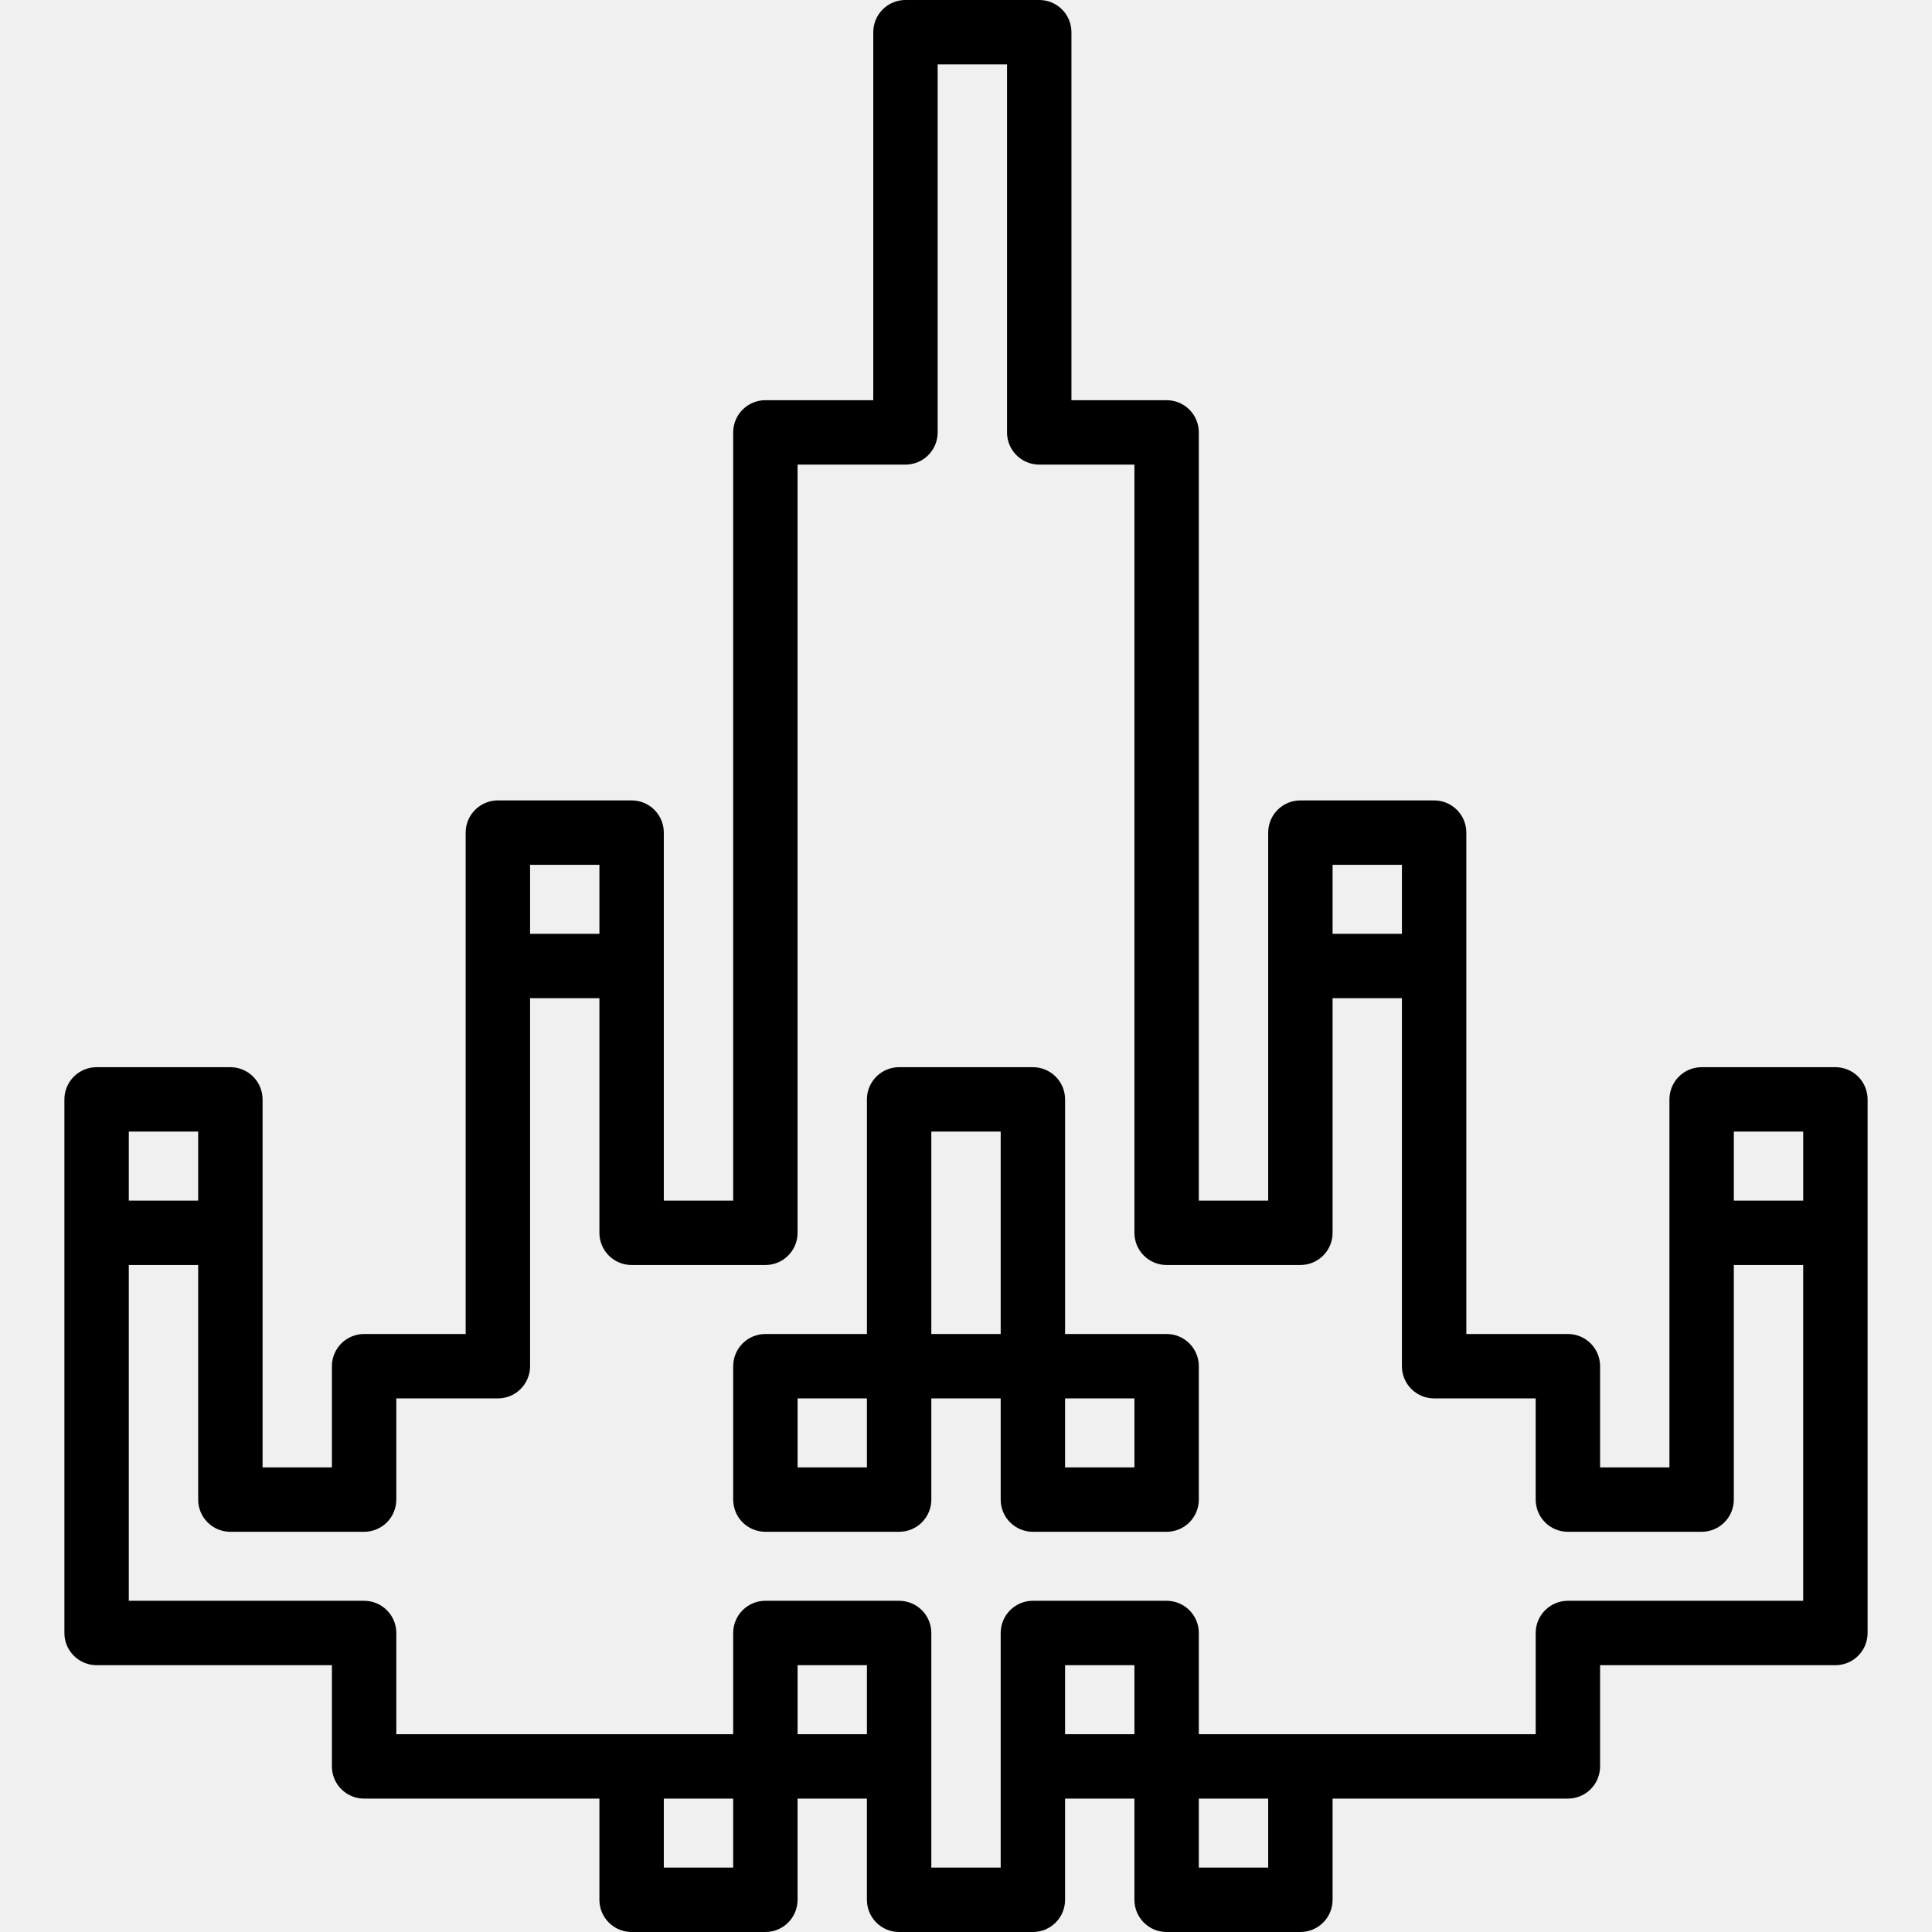
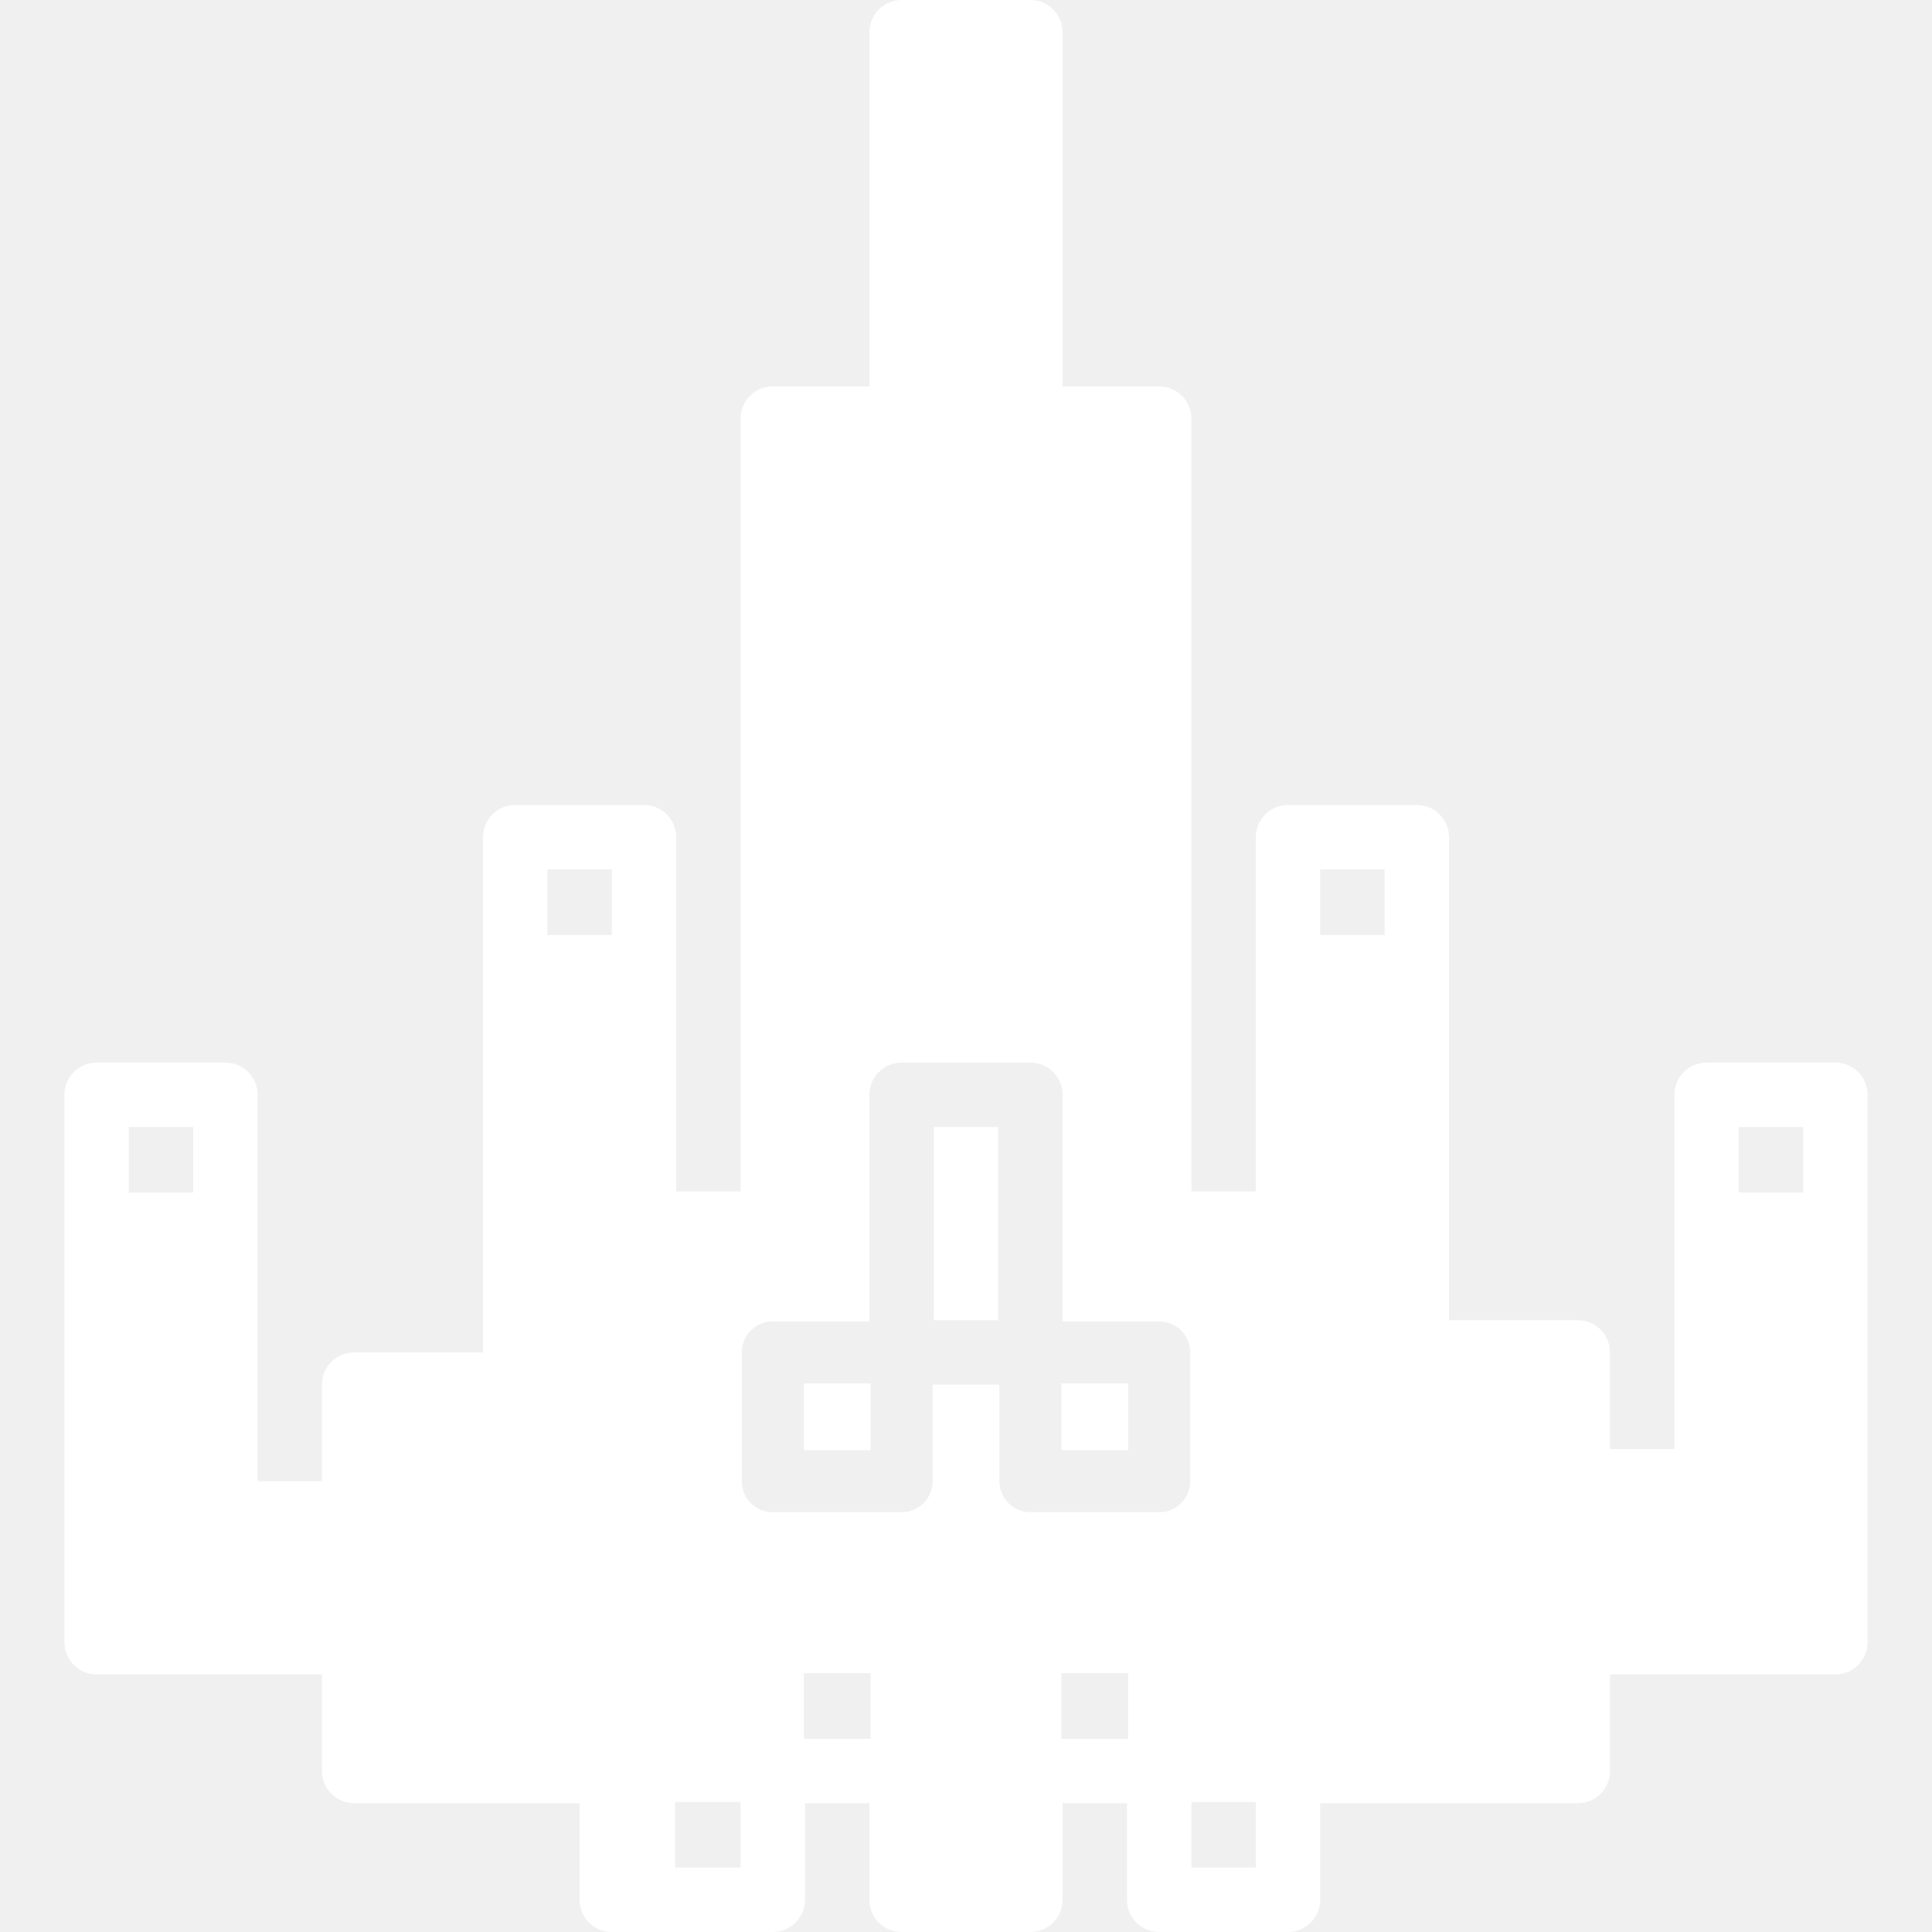
- <svg xmlns="http://www.w3.org/2000/svg" version="1.1" id="Capa_1" x="0px" y="0px" viewBox="0 0 512 512" style="enable-background:new 0 0 512 512;" xml:space="preserve">
+ <svg xmlns="http://www.w3.org/2000/svg" version="1.1" id="Capa_1" x="0px" y="0px" viewBox="0 0 512 512" style="enable-background:new 0 0 512 512;" xml:space="preserve" width="512px" height="512px">
  <g>
    <g>
      <g>
-         <path d="M492.435,285.315c-1.601-1.601-3.772-2.499-6.035-2.498h-35.45c-2.264-0.001-4.435,0.897-6.035,2.498     s-2.499,3.772-2.498,6.035v97.525h-18.375v-26.817c0.001-2.264-0.897-4.435-2.498-6.035c-1.601-1.601-3.772-2.499-6.035-2.498     h-26.917V220.65c0.001-2.264-0.897-4.435-2.498-6.035s-3.772-2.499-6.035-2.498h-35.442c-2.264-0.001-4.435,0.897-6.035,2.498     c-1.601,1.601-2.499,3.772-2.498,6.035v97.525H317.7V114.592c0.001-2.264-0.897-4.435-2.498-6.035s-3.772-2.499-6.035-2.498     h-25.225V8.533c0.001-2.264-0.897-4.435-2.498-6.035S277.672-0.001,275.408,0h-35.45c-2.264-0.001-4.435,0.897-6.035,2.498     s-2.499,3.772-2.498,6.035v97.525h-28.592c-2.264-0.001-4.435,0.897-6.035,2.498s-2.499,3.772-2.498,6.035v203.583h-18.383     V220.65c0.001-2.264-0.897-4.435-2.498-6.035s-3.772-2.499-6.035-2.498h-35.442c-2.264-0.001-4.435,0.897-6.035,2.498     c-1.601,1.601-2.499,3.772-2.498,6.035v132.875H96.492c-2.264-0.001-4.435,0.897-6.035,2.498     c-1.601,1.601-2.499,3.772-2.498,6.035v26.817H69.583V291.35c0.001-2.264-0.897-4.435-2.498-6.035s-3.772-2.499-6.035-2.498H25.6     c-2.264-0.001-4.435,0.897-6.035,2.498s-2.499,3.772-2.498,6.035v141.408c-0.001,2.264,0.897,4.435,2.498,6.035     s3.772,2.499,6.035,2.498h62.358v26.825c-0.001,2.264,0.897,4.435,2.498,6.035s3.772,2.499,6.035,2.498h62.358v26.817     c-0.001,2.264,0.897,4.435,2.498,6.035c1.601,1.601,3.772,2.499,6.035,2.498h35.45c2.264,0.001,4.435-0.897,6.035-2.498     c1.601-1.601,2.499-3.772,2.498-6.035V476.65h18.375v26.817c-0.001,2.264,0.897,4.435,2.498,6.035     c1.601,1.601,3.772,2.499,6.035,2.498h35.45c2.264,0.001,4.435-0.897,6.035-2.498c1.601-1.601,2.499-3.772,2.498-6.035V476.65     h18.375v26.817c-0.001,2.264,0.897,4.435,2.498,6.035s3.772,2.499,6.035,2.498h35.45c2.264,0.001,4.435-0.897,6.035-2.498     c1.601-1.601,2.499-3.772,2.498-6.035V476.65h62.358c2.264,0.001,4.435-0.897,6.035-2.498c1.601-1.601,2.499-3.772,2.498-6.035     v-26.825H486.4c2.264,0.001,4.435-0.897,6.035-2.498c1.601-1.601,2.499-3.772,2.498-6.035V291.35     C494.935,289.086,494.036,286.915,492.435,285.315z M353.15,229.183h18.375v18.283H353.15V229.183z M140.475,229.183h18.375     v18.283h-18.375V229.183z M34.133,299.883h18.383v18.292H34.133V299.883z M194.3,494.933h-18.383V476.65H194.3V494.933z      M229.742,459.583h-18.375v-18.292h18.375V459.583z M300.633,459.583h-18.375v-18.292h18.375V459.583z M336.083,494.933H317.7     V476.65h18.383V494.933z M477.867,424.225h-62.358c-2.264-0.001-4.435,0.897-6.035,2.498s-2.499,3.772-2.498,6.035v26.825H317.7     v-26.825c0.001-2.264-0.897-4.435-2.498-6.035s-3.772-2.499-6.035-2.498h-35.442c-2.264-0.001-4.435,0.897-6.035,2.498     s-2.499,3.772-2.498,6.035v62.175h-18.383v-62.175c0.001-2.264-0.897-4.435-2.498-6.035s-3.772-2.499-6.035-2.498h-35.442     c-2.264-0.001-4.435,0.897-6.035,2.498c-1.601,1.601-2.499,3.772-2.498,6.035v26.825h-89.275v-26.825     c0.001-2.264-0.897-4.435-2.498-6.035s-3.772-2.499-6.035-2.498H34.133v-88.983h18.383v62.167     c-0.001,2.264,0.897,4.435,2.498,6.035s3.772,2.499,6.035,2.498h35.442c2.264,0.001,4.435-0.897,6.035-2.498     s2.499-3.772,2.498-6.035v-26.817h26.917c2.264,0.001,4.435-0.897,6.035-2.498s2.499-3.772,2.498-6.035v-97.525h18.375v62.175     c-0.001,2.264,0.897,4.435,2.498,6.035c1.601,1.601,3.772,2.499,6.035,2.498h35.45c2.264,0.001,4.435-0.897,6.035-2.498     c1.601-1.601,2.499-3.772,2.498-6.035V123.125h28.592c2.264,0.001,4.435-0.897,6.035-2.498c1.601-1.601,2.499-3.772,2.498-6.035     V17.067h18.383v97.525c-0.001,2.264,0.897,4.435,2.498,6.035c1.601,1.601,3.772,2.499,6.035,2.498h25.225v203.583     c-0.001,2.264,0.897,4.435,2.498,6.035c1.601,1.601,3.772,2.499,6.035,2.498h35.45c2.264,0.001,4.435-0.897,6.035-2.498     c1.601-1.601,2.499-3.772,2.498-6.035v-62.175h18.375v97.525c-0.001,2.264,0.897,4.435,2.498,6.035s3.772,2.499,6.035,2.498     h26.917v26.817c-0.001,2.264,0.897,4.435,2.498,6.035s3.772,2.499,6.035,2.498h35.442c2.264,0.001,4.435-0.897,6.035-2.498     s2.499-3.772,2.498-6.035v-62.167h18.383V424.225z M477.867,318.175h-18.383v-18.292h18.383V318.175z" />
-         <path d="M309.167,353.525h-26.908V291.35c0.001-2.264-0.897-4.435-2.498-6.035s-3.772-2.499-6.035-2.498h-35.45     c-2.264-0.001-4.435,0.897-6.035,2.498s-2.499,3.772-2.498,6.035v62.175h-26.908c-2.264-0.001-4.435,0.897-6.035,2.498     s-2.499,3.772-2.498,6.035v35.35c-0.001,2.264,0.897,4.435,2.498,6.035s3.772,2.499,6.035,2.498h35.442     c2.264,0.001,4.435-0.897,6.035-2.498s2.499-3.772,2.498-6.035v-26.817h18.383v26.817c-0.001,2.264,0.897,4.435,2.498,6.035     s3.772,2.499,6.035,2.498h35.442c2.264,0.001,4.435-0.897,6.035-2.498s2.499-3.772,2.498-6.035v-35.35     c0.001-2.264-0.897-4.435-2.498-6.035S311.43,353.524,309.167,353.525z M229.742,388.875h-18.375v-18.283h18.375V388.875z      M265.192,353.525h-18.383v-53.642h18.383V353.525z M300.633,388.875h-18.375v-18.283h18.375V388.875z" />
+         <rect x="247.467" y="298.667" width="17.067" height="51.2" fill="#FFFFFF" />
+         <rect x="213.026" y="366.626" width="17.681" height="17.681" fill="#FFFFFF" />
+         <path d="M492.435,284.098c-1.601-1.601-3.772-2.499-6.035-2.498h-34.133c-2.264-0.001-4.435,0.897-6.035,2.498     s-2.499,3.772-2.498,6.035V384h-17.067v-25.6c0.001-2.264-0.897-4.435-2.498-6.035c-1.601-1.601-3.772-2.499-6.035-2.498H384     v-128c0.001-2.264-0.897-4.435-2.498-6.035s-3.772-2.499-6.035-2.498h-34.133c-2.264-0.001-4.435,0.897-6.035,2.498     c-1.601,1.601-2.499,3.772-2.498,6.035v93.867h-17.067v-204.8c0.001-2.264-0.897-4.435-2.498-6.035s-3.772-2.499-6.035-2.498     h-25.6V8.533c0.001-2.264-0.897-4.435-2.498-6.035S275.33-0.001,273.067,0h-34.133c-2.264-0.001-4.435,0.897-6.035,2.498     s-2.499,3.772-2.498,6.035V102.4h-25.6c-2.264-0.001-4.435,0.897-6.035,2.498s-2.499,3.772-2.498,6.035v204.8H179.2v-93.867     c0.001-2.264-0.897-4.435-2.498-6.035s-3.772-2.499-6.035-2.498h-34.133c-2.264-0.001-4.435,0.897-6.035,2.498     s-2.499,3.772-2.498,6.035V358.4H93.867c-2.264-0.001-4.435,0.897-6.035,2.498s-2.499,3.772-2.498,6.035v25.6H68.267v-102.4     c0.001-2.264-0.897-4.435-2.498-6.035s-3.772-2.499-6.035-2.498H25.6c-2.264-0.001-4.435,0.897-6.035,2.498     s-2.499,3.772-2.498,6.035V435.2c-0.001,2.264,0.897,4.435,2.498,6.035s3.772,2.499,6.035,2.498h59.733v25.6     c-0.001,2.264,0.897,4.435,2.498,6.035c1.601,1.601,3.772,2.499,6.035,2.498H153.6v25.6c-0.001,2.264,0.897,4.435,2.498,6.035     c1.601,1.601,3.772,2.499,6.035,2.498H204.8c2.264,0.001,4.435-0.897,6.035-2.498c1.601-1.601,2.499-3.772,2.498-6.035v-25.6     H230.4v25.6c-0.001,2.264,0.897,4.435,2.498,6.035c1.601,1.601,3.772,2.499,6.035,2.498h34.133     c2.264,0.001,4.435-0.897,6.035-2.498c1.601-1.601,2.499-3.772,2.498-6.035v-25.6h17.067v25.6     c-0.001,2.264,0.897,4.435,2.498,6.035c1.601,1.601,3.772,2.499,6.035,2.498h34.133c2.264,0.001,4.435-0.897,6.035-2.498     c1.601-1.601,2.499-3.772,2.498-6.035v-25.6h68.267c2.264,0.001,4.435-0.897,6.035-2.498c1.601-1.601,2.499-3.772,2.498-6.035     v-25.6H486.4c2.264,0.001,4.435-0.897,6.035-2.498c1.601-1.601,2.499-3.772,2.498-6.035V290.133     C494.935,287.87,494.036,285.699,492.435,284.098z M51.2,316.042H34.133v-17.375H51.2V316.042z M162.133,247.775h-17.067V230.4     h17.067V247.775z M196.267,494.933h-17.375v-17.375h17.375V494.933z M230.708,460.8h-17.683v-17.375h17.683V460.8z      M298.975,460.8h-17.683v-17.375h17.683V460.8z M315.425,392.533c-0.001,4.542-3.683,8.224-8.225,8.225h-34.133     c-4.542-0.001-8.224-3.683-8.225-8.225v-25.6h-17.683v25.6c-0.001,4.542-3.683,8.224-8.225,8.225H204.8     c-4.542-0.001-8.224-3.683-8.225-8.225V358.4c0.001-4.542,3.683-8.224,8.225-8.225h25.6v-60.042     c-0.001-2.264,0.897-4.435,2.498-6.035s3.772-2.499,6.035-2.498h34.133c2.264-0.001,4.435,0.897,6.035,2.498     s2.499,3.772,2.498,6.035v60.042h25.6c4.542,0.001,8.224,3.683,8.225,8.225V392.533z M332.8,494.933h-17.067v-17.375H332.8     V494.933z M366.933,247.775h-17.067V230.4h17.067V247.775z M477.867,316.042H460.8v-17.375h17.067V316.042z" fill="#FFFFFF" />
+         <rect x="281.293" y="366.626" width="17.681" height="17.681" fill="#FFFFFF" />
      </g>
    </g>
  </g>
  <g>
</g>
  <g>
</g>
  <g>
</g>
  <g>
</g>
  <g>
</g>
  <g>
</g>
  <g>
</g>
  <g>
</g>
  <g>
</g>
  <g>
</g>
  <g>
</g>
  <g>
</g>
  <g>
</g>
  <g>
</g>
  <g>
</g>
</svg>
